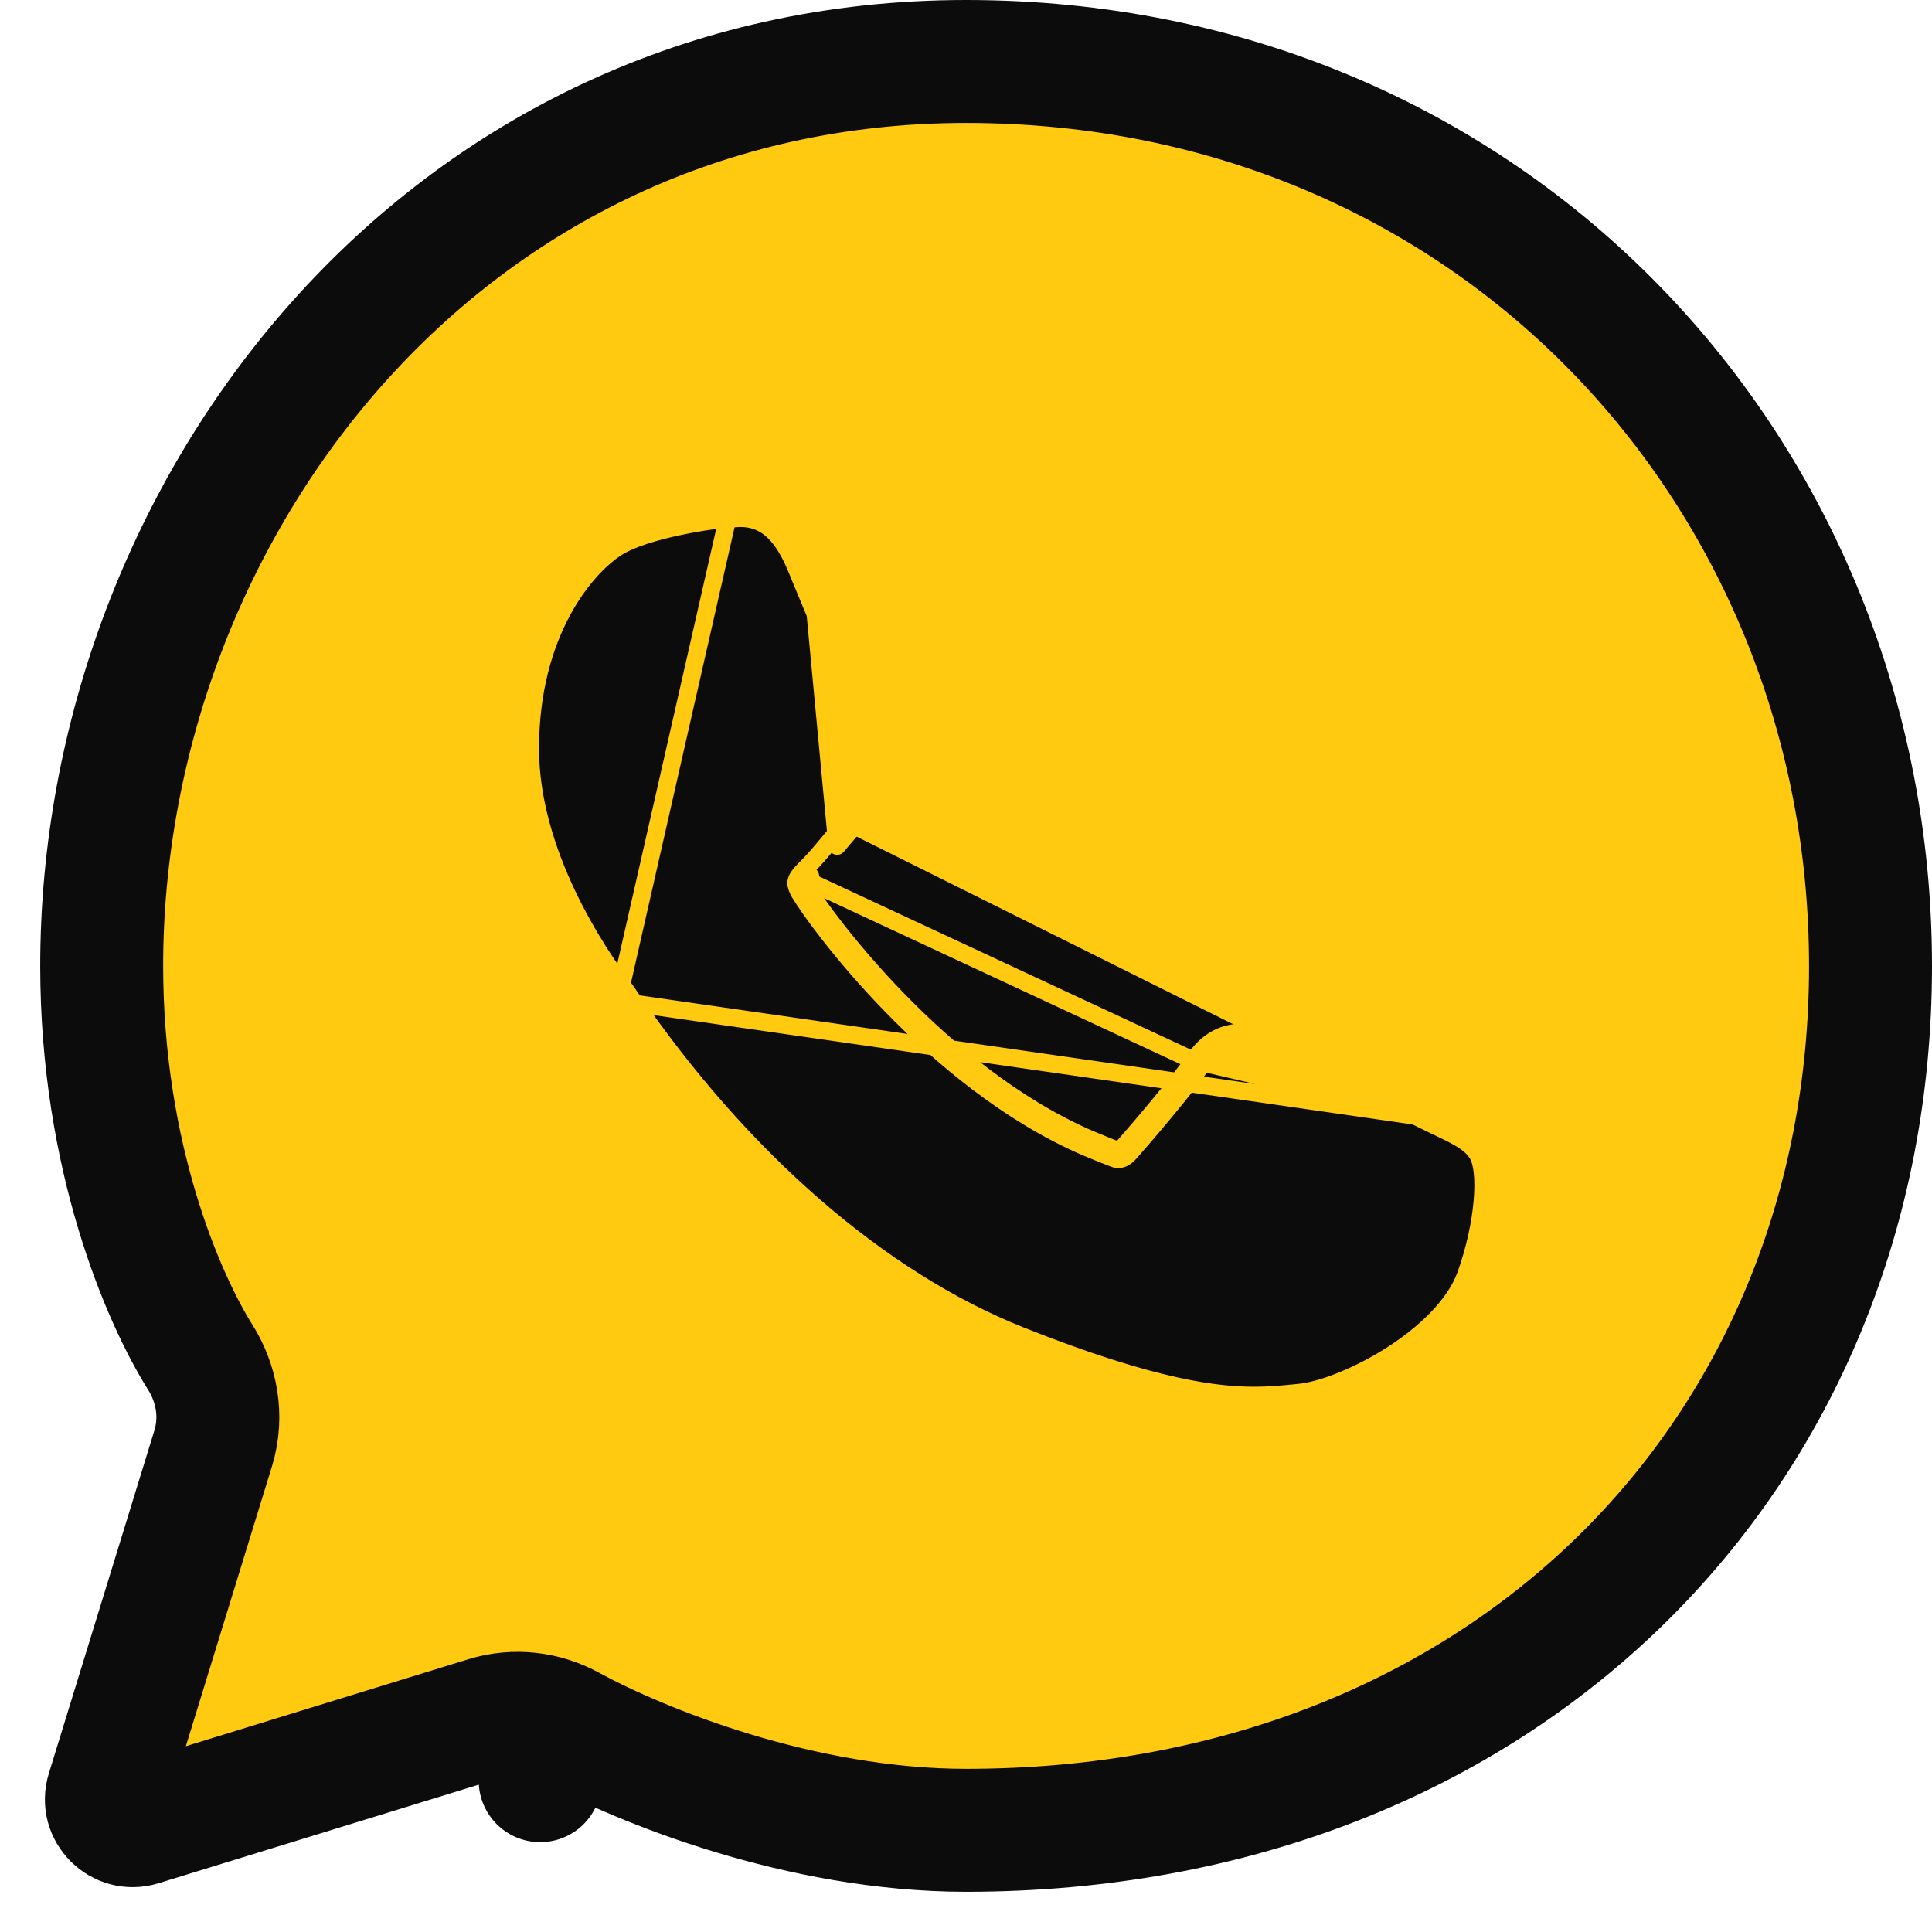
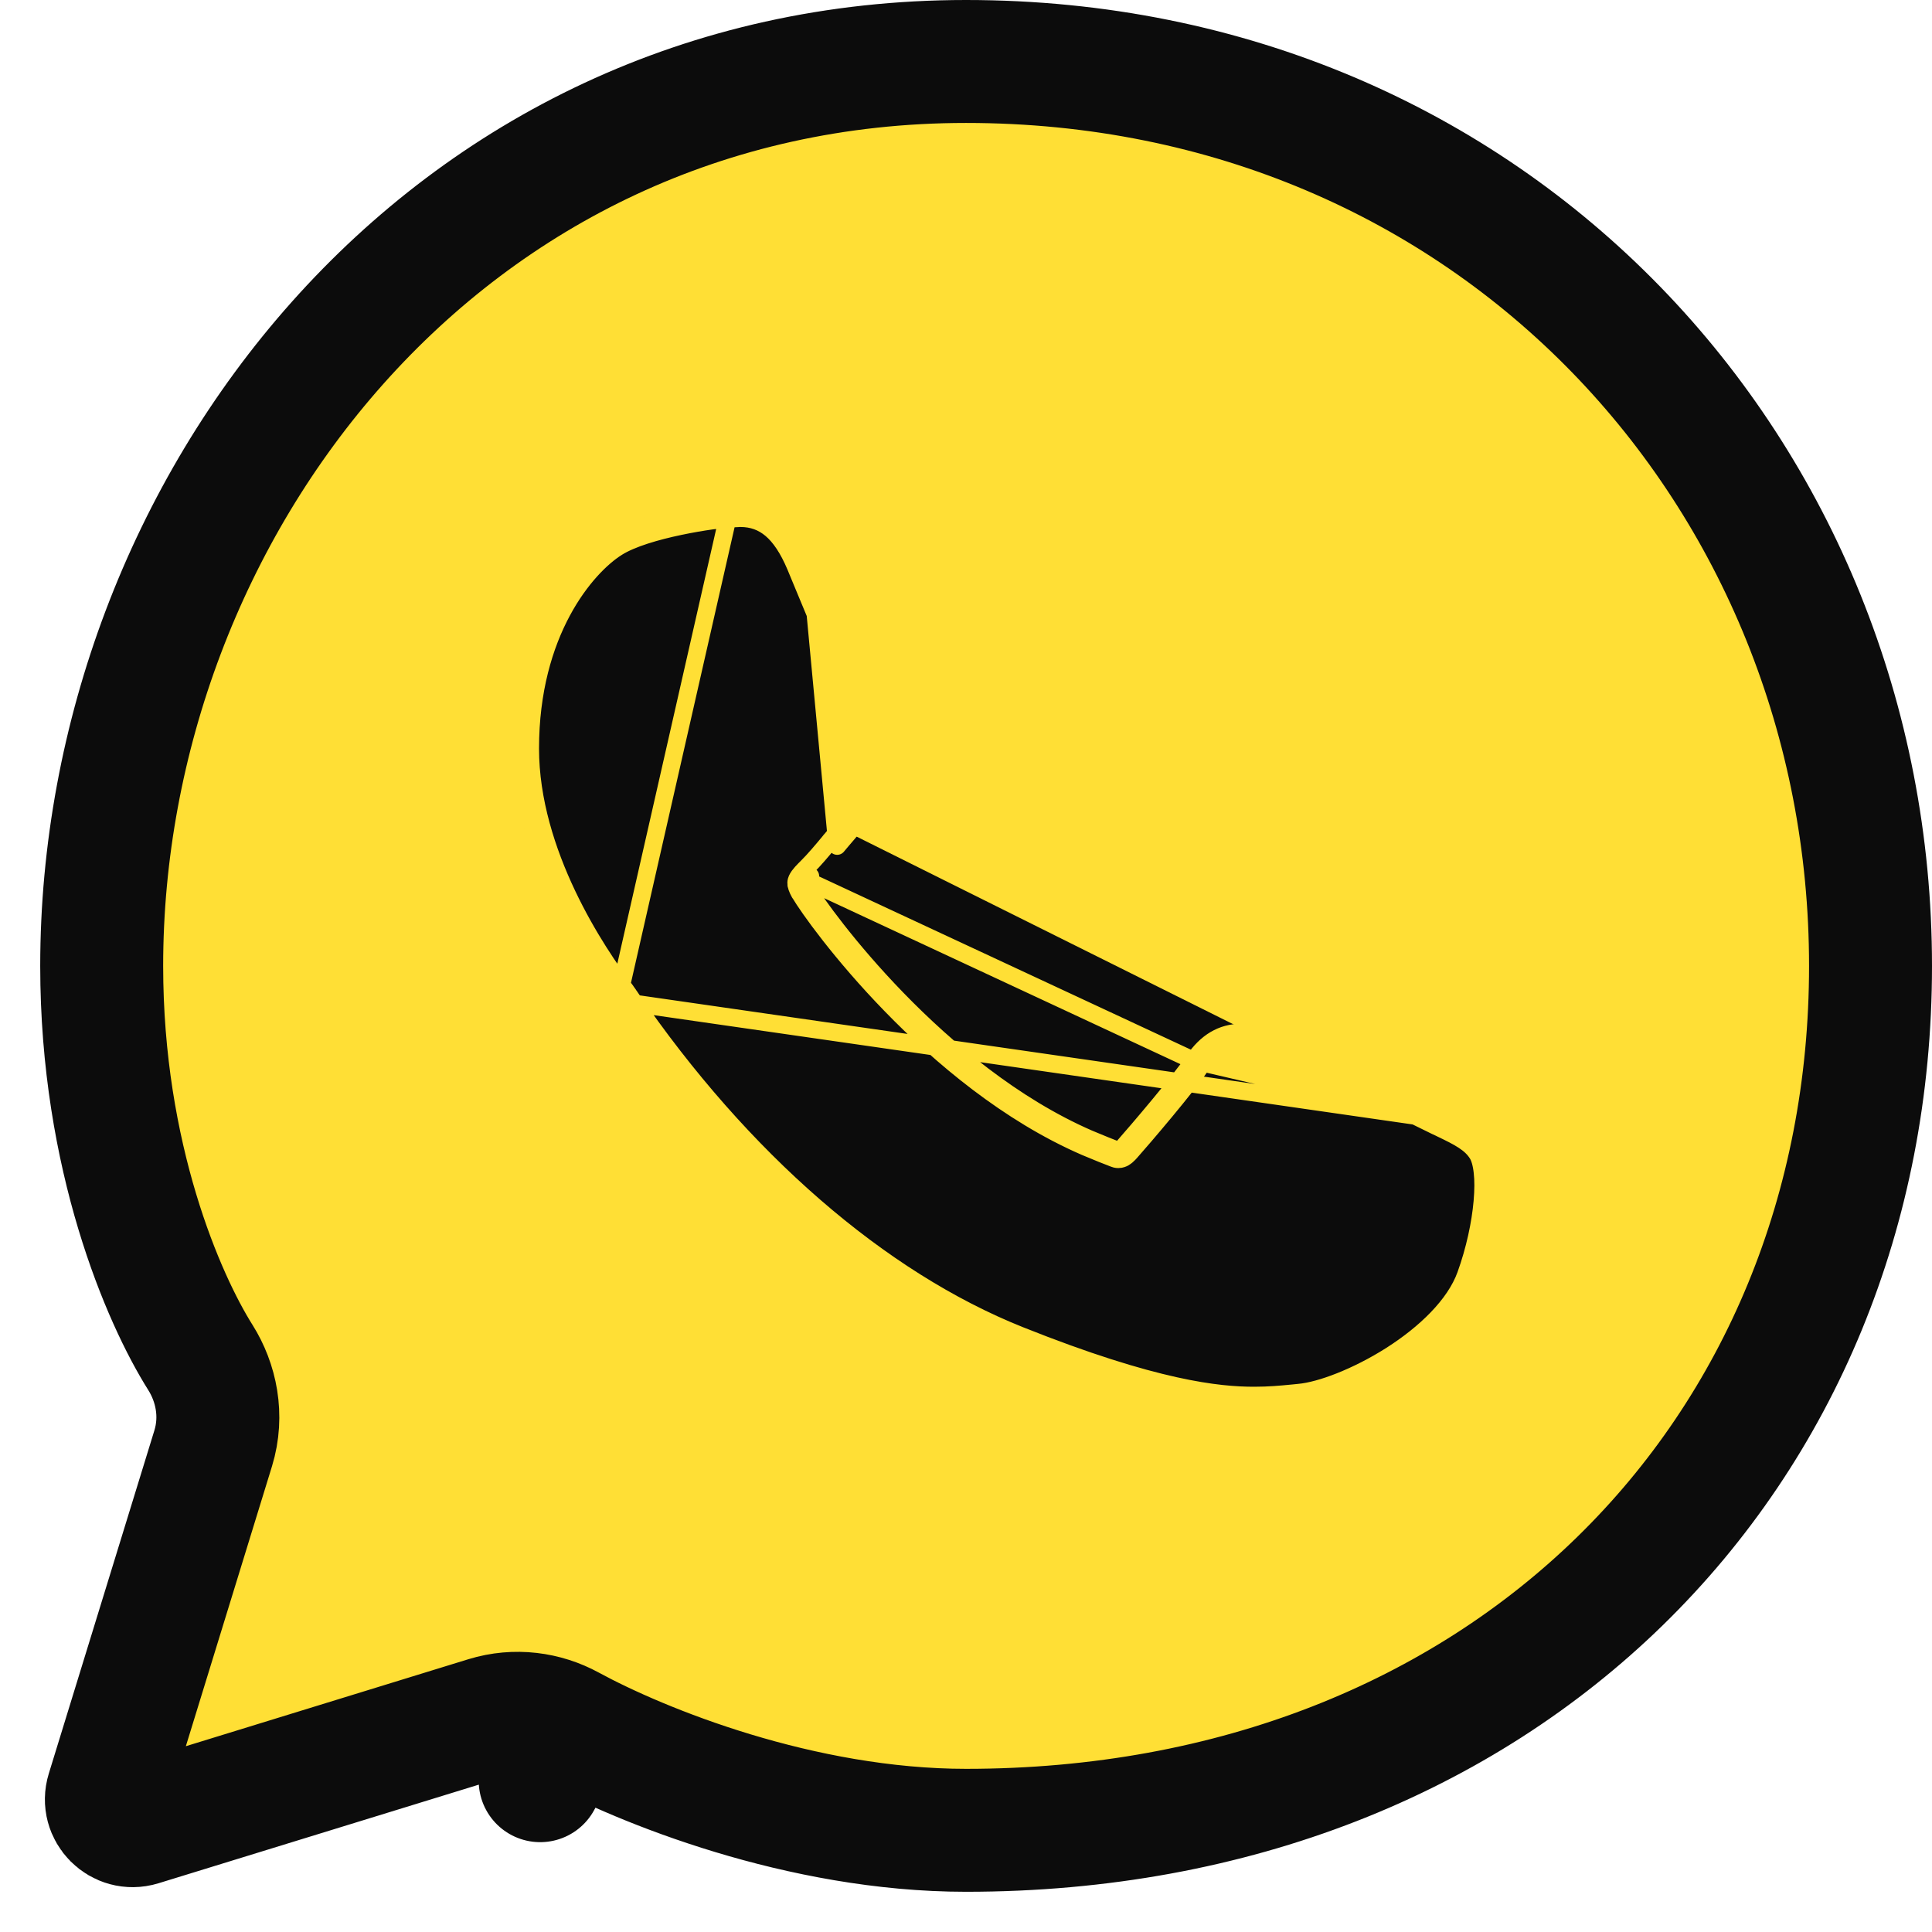
<svg xmlns="http://www.w3.org/2000/svg" width="22" height="22" viewBox="0 0 22 22" fill="none">
  <g id="Whatsapp Icon-22x22">
-     <path id="Vector 3458" d="M5.539 19.563L1.599 20.776C1.369 20.846 1.154 20.631 1.225 20.401L2.428 16.491C2.542 16.118 2.461 15.743 2.282 15.458C1.864 14.795 1.158 13.178 1.158 11C1.158 5.807 5.045 0.7 11 0.7C17.011 0.7 21.3 5.409 21.3 11C21.3 16.555 17.126 20.842 11 20.842C9.12 20.842 7.306 20.108 6.486 19.662L6.151 20.277L6.486 19.662C6.208 19.51 5.868 19.462 5.539 19.563Z" fill="#FFCA10" stroke="#0C0C0C" stroke-width="1.4" stroke-linejoin="round" />
-     <path id="Vector" d="M9.663 9.481L9.587 9.415C9.544 9.465 9.5 9.518 9.457 9.57L9.456 9.57L9.456 9.57L9.452 9.576C9.361 9.686 9.271 9.793 9.189 9.874L9.189 9.874C9.174 9.889 9.15 9.913 9.129 9.936C9.119 9.948 9.108 9.961 9.098 9.974C9.092 9.983 9.076 10.004 9.069 10.03C9.065 10.045 9.065 10.062 9.068 10.077L9.069 10.081C9.07 10.087 9.072 10.094 9.075 10.103C9.081 10.121 9.091 10.143 9.106 10.17L9.107 10.17C9.201 10.33 9.577 10.861 10.146 11.446C10.714 12.031 11.481 12.678 12.358 13.059L12.358 13.059C12.397 13.075 12.479 13.109 12.552 13.139C12.589 13.154 12.624 13.168 12.652 13.178C12.665 13.184 12.678 13.188 12.688 13.192C12.692 13.193 12.698 13.195 12.703 13.197C12.705 13.197 12.709 13.198 12.712 13.199L12.713 13.199C12.715 13.2 12.724 13.201 12.736 13.201C12.765 13.201 12.788 13.19 12.799 13.184C12.811 13.177 12.822 13.168 12.83 13.162C12.847 13.148 12.862 13.131 12.873 13.119C13.022 12.951 13.511 12.379 13.676 12.134L13.676 12.134C13.803 11.944 13.956 11.858 14.133 11.858C14.246 11.858 14.356 11.893 14.473 11.935C14.609 11.984 15.075 12.204 15.52 12.418C15.881 12.592 16.234 12.765 16.353 12.824C16.377 12.836 16.392 12.843 16.395 12.844C16.398 12.846 16.402 12.847 16.406 12.849C16.617 12.95 16.749 13.018 16.826 13.144L16.911 13.092M9.663 9.481L9.587 9.415C9.711 9.271 9.766 9.161 9.834 9.023L9.834 9.022L9.87 8.95L9.87 8.95C10.014 8.664 9.893 8.424 9.849 8.336L9.848 8.335L9.848 8.335C9.827 8.293 9.646 7.86 9.465 7.424C9.353 7.156 9.24 6.884 9.161 6.693C9.11 6.57 9.073 6.481 9.059 6.447C8.975 6.248 8.883 6.112 8.781 6.026C8.681 5.942 8.567 5.901 8.431 5.901C8.423 5.901 8.421 5.901 8.418 5.901C8.416 5.902 8.414 5.902 8.41 5.902C8.398 5.903 8.374 5.904 8.311 5.907L8.311 5.907C8.243 5.909 8.006 5.937 7.74 5.993C7.472 6.049 7.192 6.13 7.027 6.234C6.673 6.457 6.038 7.198 6.038 8.524C6.038 9.712 6.795 10.845 7.128 11.282L7.128 11.283C7.135 11.292 7.145 11.307 7.158 11.325C7.163 11.334 7.169 11.342 7.176 11.351L7.176 11.352C8.445 13.205 10.022 14.571 11.612 15.206C13.157 15.823 13.88 15.891 14.282 15.891C14.452 15.891 14.588 15.878 14.712 15.866L14.713 15.866L14.792 15.858L14.792 15.858C15.038 15.836 15.451 15.68 15.84 15.433C16.229 15.185 16.568 14.861 16.691 14.52C16.794 14.234 16.858 13.935 16.88 13.682C16.891 13.555 16.892 13.441 16.881 13.347C16.871 13.252 16.85 13.185 16.826 13.144L16.911 13.092M9.663 9.481C9.62 9.53 9.577 9.582 9.533 9.634L9.533 9.634L9.253 6.655C9.463 7.16 9.907 8.23 9.938 8.291L9.938 8.291C9.984 8.382 10.127 8.662 9.96 8.995L9.924 9.067L9.923 9.068C9.855 9.207 9.795 9.326 9.663 9.481ZM16.911 13.092C16.815 12.935 16.65 12.855 16.442 12.755L16.439 12.754L7.094 11.408C8.37 13.273 9.962 14.655 11.575 15.299C13.128 15.919 13.864 15.991 14.282 15.991C14.457 15.991 14.598 15.977 14.722 15.965L14.801 15.958C15.338 15.91 16.517 15.299 16.785 14.554C16.996 13.967 17.052 13.325 16.911 13.092ZM13.593 12.078C13.433 12.316 12.948 12.883 12.798 13.053C12.778 13.075 12.752 13.101 12.736 13.101C12.721 13.101 12.473 12.999 12.398 12.967C10.678 12.219 9.372 10.422 9.193 10.119C9.17 10.081 9.166 10.06 9.166 10.057C9.166 10.056 9.166 10.056 9.166 10.056M13.593 12.078L9.279 10.068L9.257 10.081L9.166 10.056M13.593 12.078C13.735 11.866 13.916 11.758 14.133 11.758C14.265 11.758 14.39 11.799 14.506 11.841C14.765 11.934 16.105 12.591 16.387 12.729L13.593 12.078ZM9.166 10.056C9.17 10.04 9.2 10.006 9.228 9.977C9.215 9.967 9.194 9.956 9.166 9.956V10.056ZM9.067 10.075C9.067 10.075 9.068 10.075 9.068 10.076L9.067 10.075ZM9.067 10.075C9.067 10.074 9.067 10.074 9.067 10.074M9.067 10.075L9.067 10.074M9.067 10.074L9.067 10.074L9.067 10.074ZM5.938 8.524C5.938 9.748 6.714 10.903 7.048 11.343L8.307 5.807C8.156 5.813 7.336 5.921 6.973 6.15C6.589 6.392 5.938 7.165 5.938 8.524ZM9.137 10.152C9.13 10.15 9.124 10.147 9.118 10.144C9.124 10.147 9.131 10.15 9.137 10.152C9.137 10.152 9.137 10.152 9.137 10.152C9.146 10.155 9.156 10.156 9.166 10.156C9.155 10.156 9.146 10.154 9.137 10.152C9.137 10.152 9.137 10.152 9.137 10.152Z" fill="#0C0C0C" stroke="#FFCA10" stroke-width="0.2" stroke-linejoin="round" />
+     <path id="Vector 3458" d="M5.539 19.563L1.599 20.776C1.369 20.846 1.154 20.631 1.225 20.401L2.428 16.491C2.542 16.118 2.461 15.743 2.282 15.458C1.864 14.795 1.158 13.178 1.158 11C1.158 5.807 5.045 0.7 11 0.7C17.011 0.7 21.3 5.409 21.3 11C21.3 16.555 17.126 20.842 11 20.842C9.12 20.842 7.306 20.108 6.486 19.662L6.151 20.277L6.486 19.662C6.208 19.51 5.868 19.462 5.539 19.563Z" fill="#FFDF35" stroke="#0C0C0C" stroke-width="1.4" stroke-linejoin="round" />
+     <path id="Vector" d="M9.663 9.481L9.587 9.415C9.544 9.465 9.5 9.518 9.457 9.57L9.456 9.57L9.456 9.57L9.452 9.576C9.361 9.686 9.271 9.793 9.189 9.874L9.189 9.874C9.174 9.889 9.15 9.913 9.129 9.936C9.119 9.948 9.108 9.961 9.098 9.974C9.092 9.983 9.076 10.004 9.069 10.03C9.065 10.045 9.065 10.062 9.068 10.077L9.069 10.081C9.07 10.087 9.072 10.094 9.075 10.103C9.081 10.121 9.091 10.143 9.106 10.17L9.107 10.17C9.201 10.33 9.577 10.861 10.146 11.446C10.714 12.031 11.481 12.678 12.358 13.059L12.358 13.059C12.397 13.075 12.479 13.109 12.552 13.139C12.589 13.154 12.624 13.168 12.652 13.178C12.665 13.184 12.678 13.188 12.688 13.192C12.692 13.193 12.698 13.195 12.703 13.197C12.705 13.197 12.709 13.198 12.712 13.199L12.713 13.199C12.715 13.2 12.724 13.201 12.736 13.201C12.765 13.201 12.788 13.19 12.799 13.184C12.811 13.177 12.822 13.168 12.83 13.162C12.847 13.148 12.862 13.131 12.873 13.119C13.022 12.951 13.511 12.379 13.676 12.134L13.676 12.134C13.803 11.944 13.956 11.858 14.133 11.858C14.246 11.858 14.356 11.893 14.473 11.935C14.609 11.984 15.075 12.204 15.52 12.418C15.881 12.592 16.234 12.765 16.353 12.824C16.377 12.836 16.392 12.843 16.395 12.844C16.398 12.846 16.402 12.847 16.406 12.849C16.617 12.95 16.749 13.018 16.826 13.144L16.911 13.092M9.663 9.481L9.587 9.415C9.711 9.271 9.766 9.161 9.834 9.023L9.834 9.022L9.87 8.95L9.87 8.95C10.014 8.664 9.893 8.424 9.849 8.336L9.848 8.335L9.848 8.335C9.827 8.293 9.646 7.86 9.465 7.424C9.353 7.156 9.24 6.884 9.161 6.693C9.11 6.57 9.073 6.481 9.059 6.447C8.975 6.248 8.883 6.112 8.781 6.026C8.681 5.942 8.567 5.901 8.431 5.901C8.423 5.901 8.421 5.901 8.418 5.901C8.416 5.902 8.414 5.902 8.41 5.902C8.398 5.903 8.374 5.904 8.311 5.907L8.311 5.907C8.243 5.909 8.006 5.937 7.74 5.993C7.472 6.049 7.192 6.13 7.027 6.234C6.673 6.457 6.038 7.198 6.038 8.524C6.038 9.712 6.795 10.845 7.128 11.282L7.128 11.283C7.135 11.292 7.145 11.307 7.158 11.325C7.163 11.334 7.169 11.342 7.176 11.351L7.176 11.352C8.445 13.205 10.022 14.571 11.612 15.206C13.157 15.823 13.88 15.891 14.282 15.891C14.452 15.891 14.588 15.878 14.712 15.866L14.713 15.866L14.792 15.858L14.792 15.858C15.038 15.836 15.451 15.68 15.84 15.433C16.229 15.185 16.568 14.861 16.691 14.52C16.794 14.234 16.858 13.935 16.88 13.682C16.891 13.555 16.892 13.441 16.881 13.347C16.871 13.252 16.85 13.185 16.826 13.144L16.911 13.092M9.663 9.481C9.62 9.53 9.577 9.582 9.533 9.634L9.533 9.634L9.253 6.655C9.463 7.16 9.907 8.23 9.938 8.291L9.938 8.291C9.984 8.382 10.127 8.662 9.96 8.995L9.924 9.067L9.923 9.068C9.855 9.207 9.795 9.326 9.663 9.481ZM16.911 13.092C16.815 12.935 16.65 12.855 16.442 12.755L16.439 12.754L7.094 11.408C8.37 13.273 9.962 14.655 11.575 15.299C13.128 15.919 13.864 15.991 14.282 15.991C14.457 15.991 14.598 15.977 14.722 15.965L14.801 15.958C15.338 15.91 16.517 15.299 16.785 14.554C16.996 13.967 17.052 13.325 16.911 13.092ZM13.593 12.078C13.433 12.316 12.948 12.883 12.798 13.053C12.778 13.075 12.752 13.101 12.736 13.101C12.721 13.101 12.473 12.999 12.398 12.967C10.678 12.219 9.372 10.422 9.193 10.119C9.17 10.081 9.166 10.06 9.166 10.057C9.166 10.056 9.166 10.056 9.166 10.056M13.593 12.078L9.279 10.068L9.257 10.081L9.166 10.056M13.593 12.078C13.735 11.866 13.916 11.758 14.133 11.758C14.265 11.758 14.39 11.799 14.506 11.841C14.765 11.934 16.105 12.591 16.387 12.729L13.593 12.078ZM9.166 10.056C9.17 10.04 9.2 10.006 9.228 9.977C9.215 9.967 9.194 9.956 9.166 9.956V10.056ZM9.067 10.075C9.067 10.075 9.068 10.075 9.068 10.076L9.067 10.075ZM9.067 10.075C9.067 10.074 9.067 10.074 9.067 10.074M9.067 10.075L9.067 10.074M9.067 10.074L9.067 10.074L9.067 10.074ZM5.938 8.524C5.938 9.748 6.714 10.903 7.048 11.343L8.307 5.807C8.156 5.813 7.336 5.921 6.973 6.15C6.589 6.392 5.938 7.165 5.938 8.524ZM9.137 10.152C9.13 10.15 9.124 10.147 9.118 10.144C9.124 10.147 9.131 10.15 9.137 10.152C9.137 10.152 9.137 10.152 9.137 10.152C9.146 10.155 9.156 10.156 9.166 10.156C9.155 10.156 9.146 10.154 9.137 10.152C9.137 10.152 9.137 10.152 9.137 10.152Z" fill="#0C0C0C" stroke="#FFDF35" stroke-width="0.2" stroke-linejoin="round" />
  </g>
</svg>
